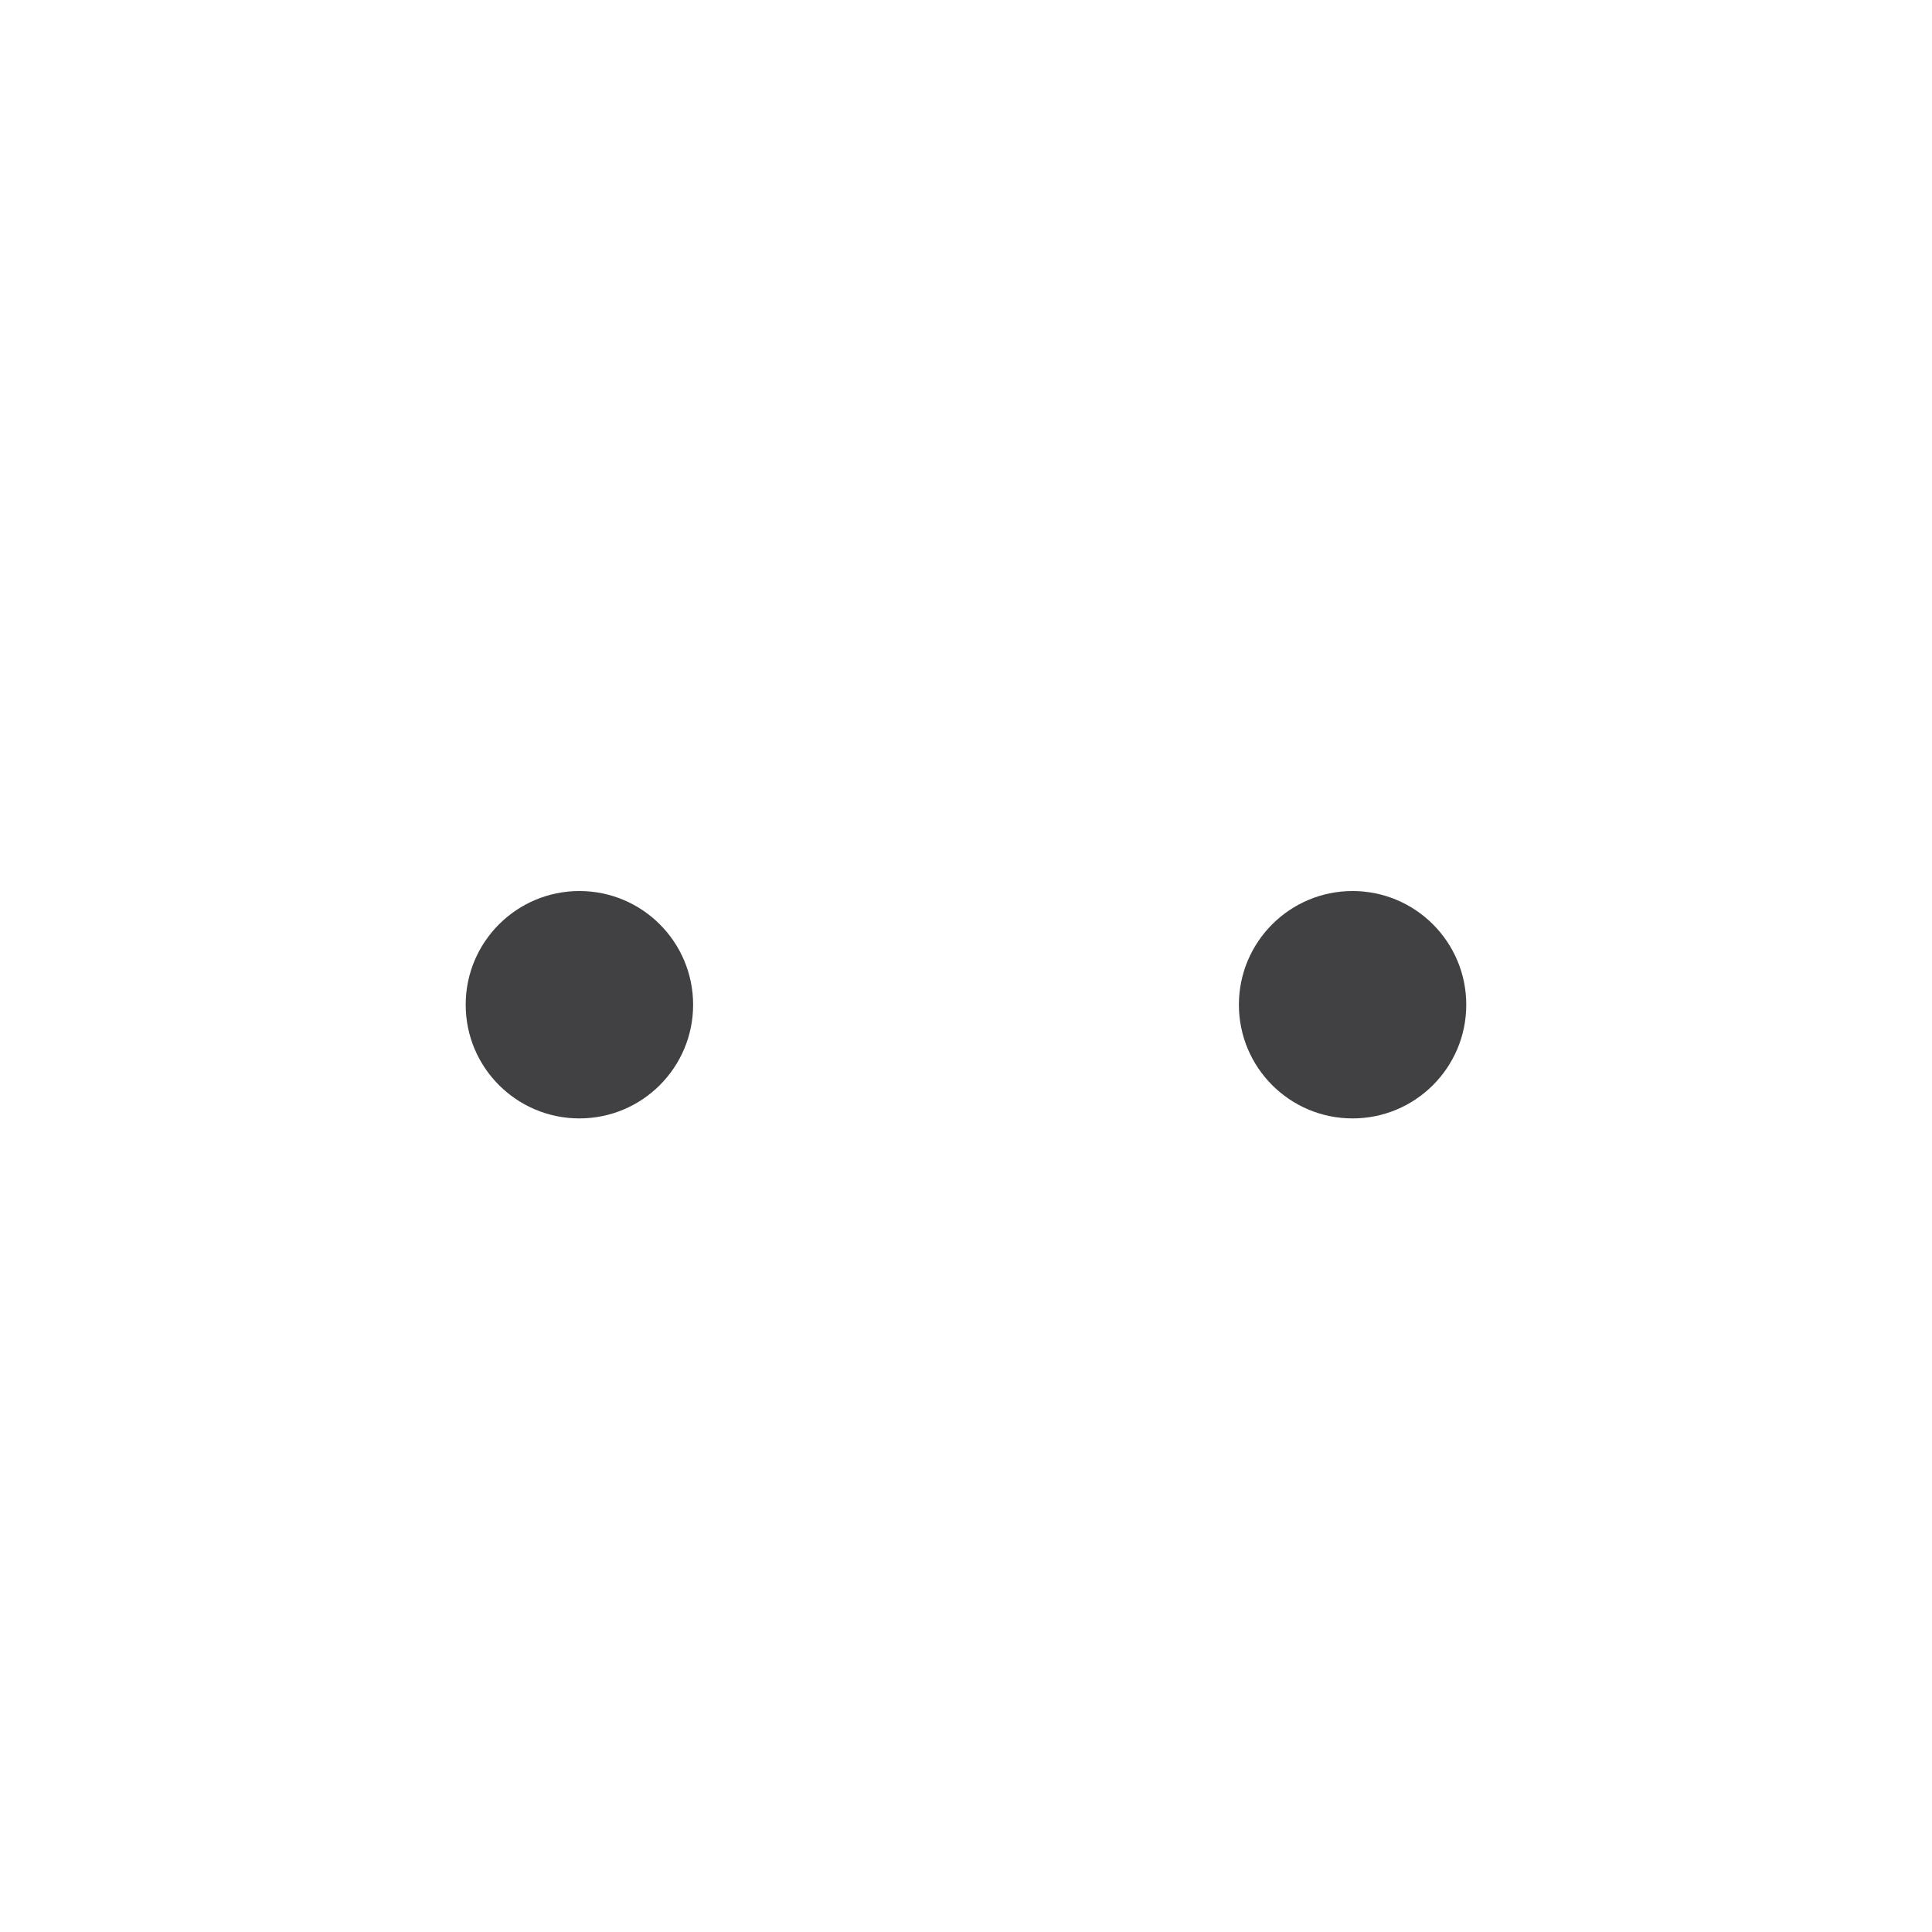
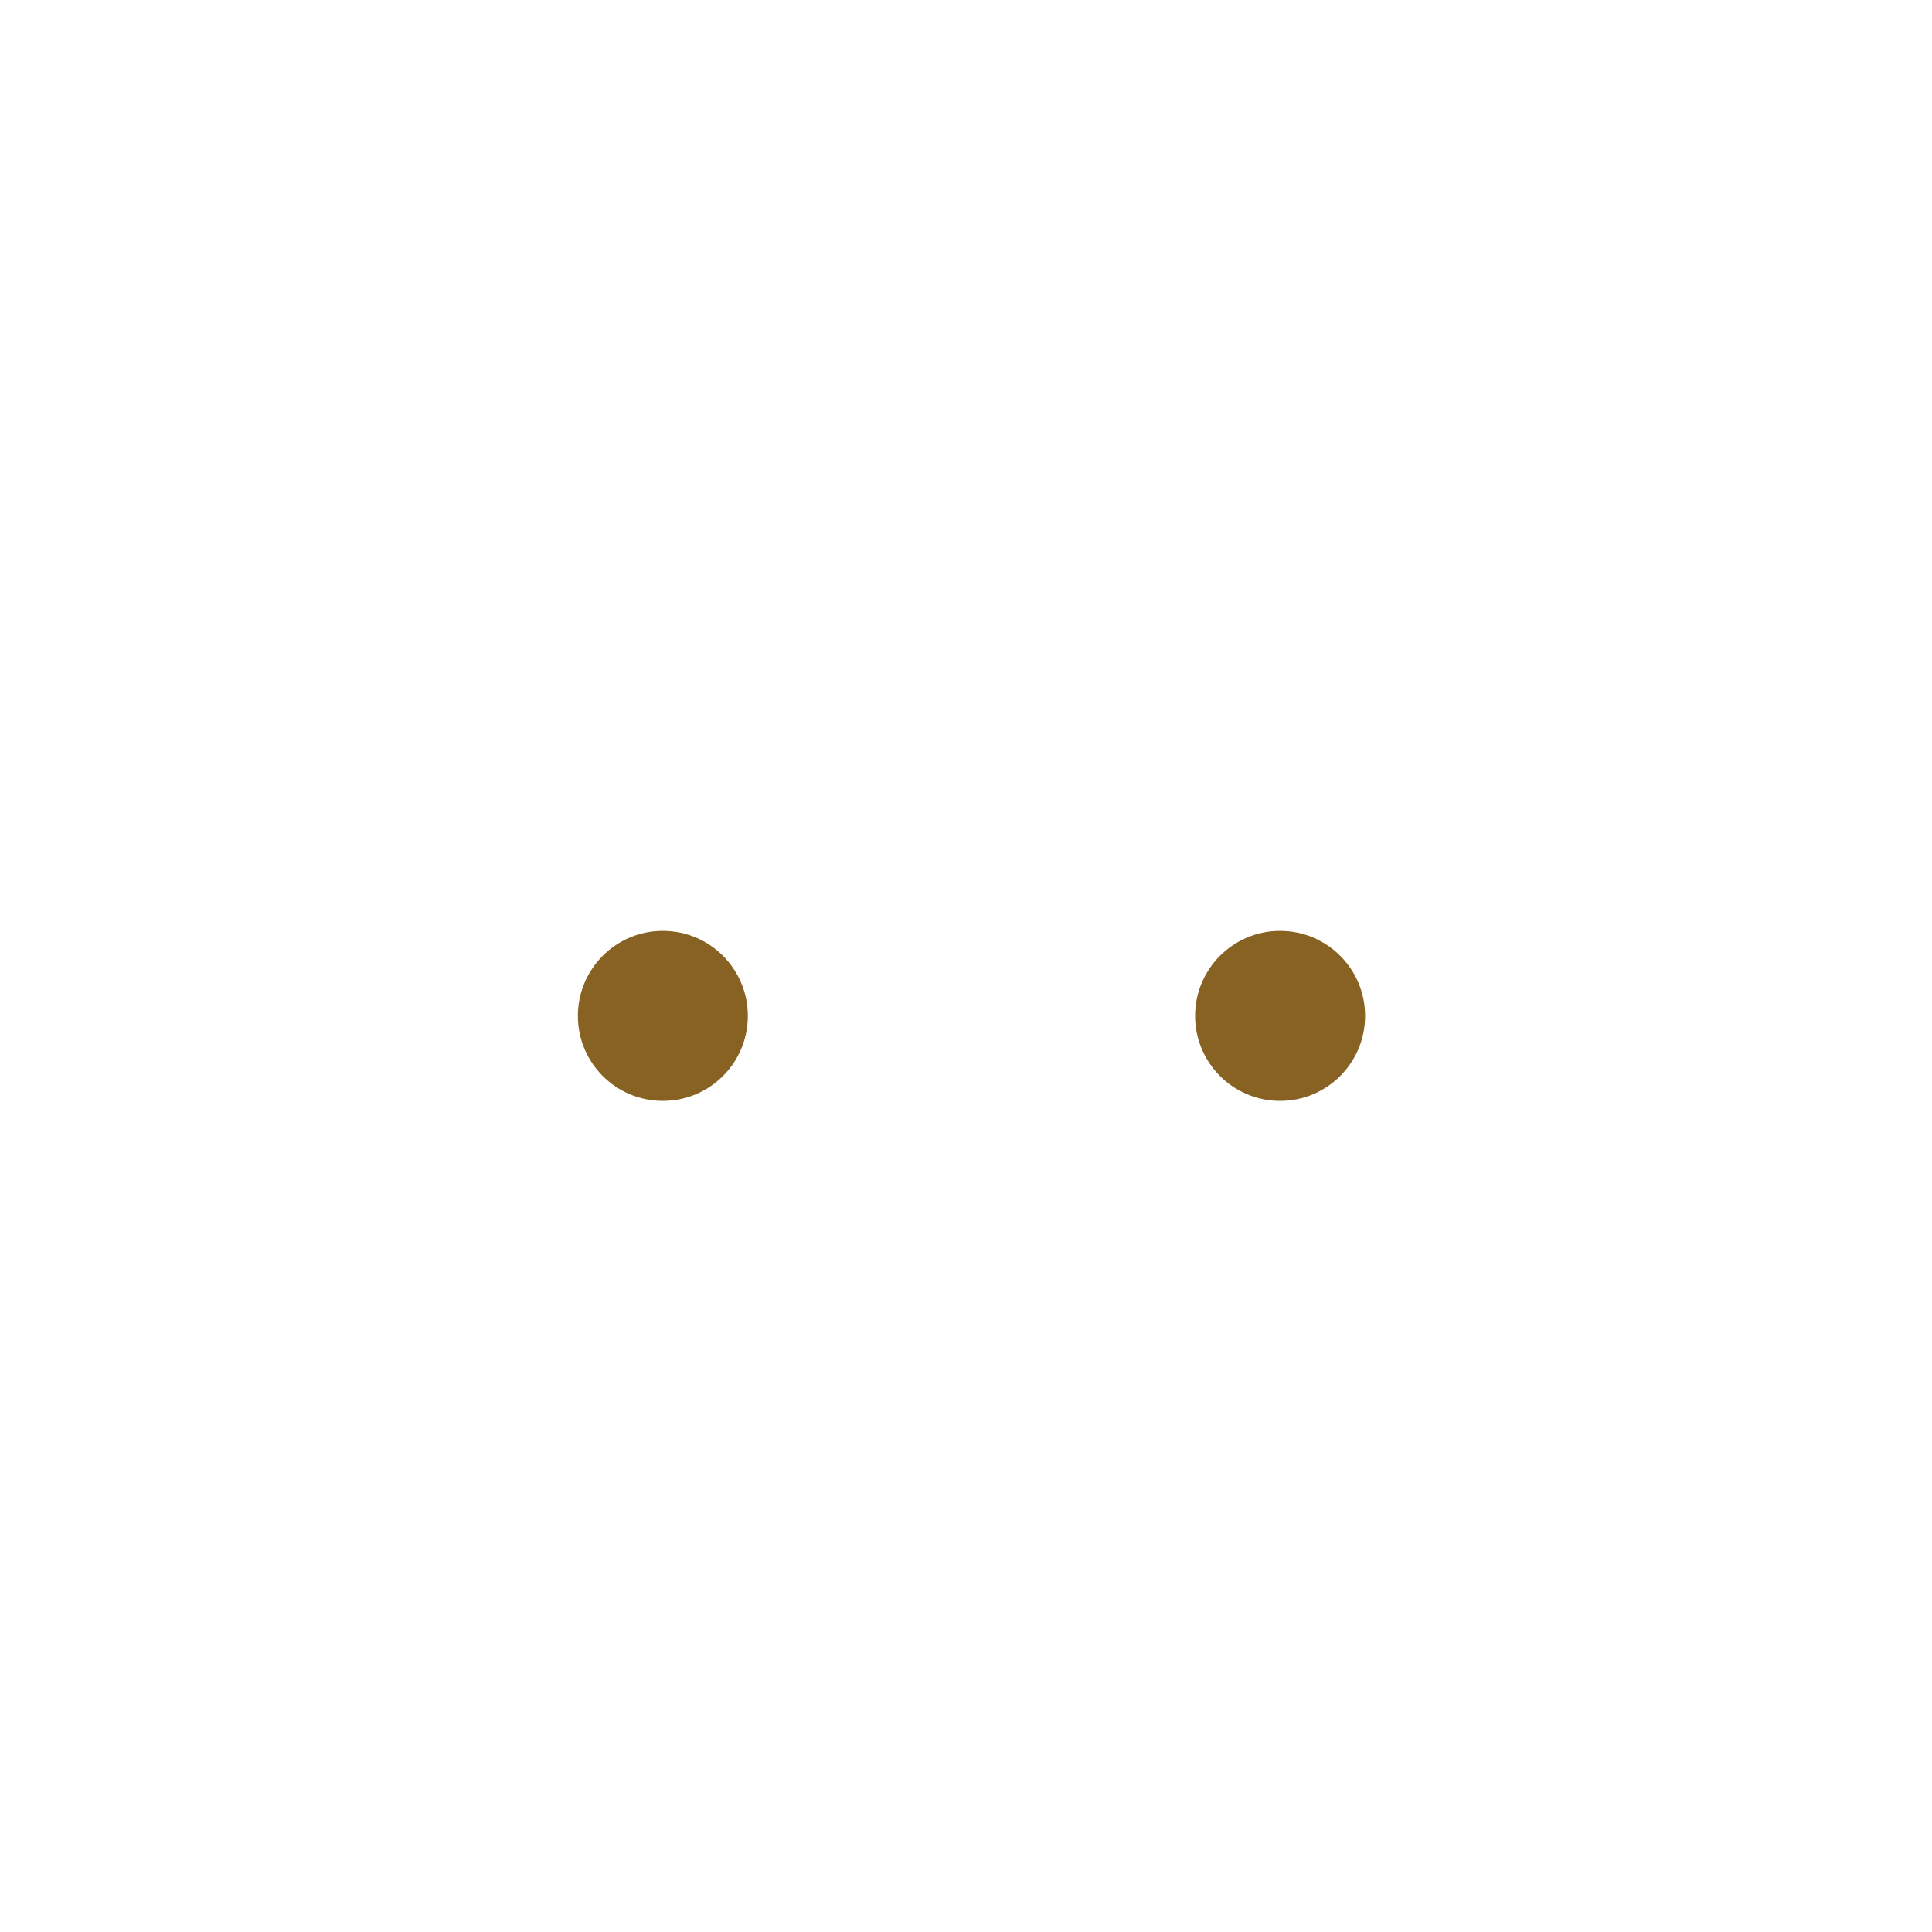
- <svg xmlns="http://www.w3.org/2000/svg" xml:space="preserve" fill-rule="evenodd" stroke-linejoin="round" stroke-miterlimit="2" clip-rule="evenodd" viewBox="0 0 1024 1024">
-   <path fill="#414042" fill-rule="nonzero" d="M0,0C0,-7.994 -6.479,-14.473 -14.479,-14.473C-22.475,-14.473 -28.958,-7.994 -28.958,0C-28.958,7.994 -22.475,14.479 -14.479,14.479C-6.479,14.479 0,7.994 0,0" transform="matrix(4.16261 0 0 -4.16261 367.367 532.537)" />
-   <path fill="#414042" fill-rule="nonzero" d="M0,0C0,-7.994 6.477,-14.473 14.471,-14.473C22.473,-14.473 28.95,-7.994 28.95,0C28.95,7.994 22.473,14.479 14.471,14.479C6.477,14.479 0,7.994 0,0" transform="matrix(4.16261 0 0 -4.16261 656.641 532.537)" />
+ <svg xmlns="http://www.w3.org/2000/svg" xmlns:xlink="http://www.w3.org/1999/xlink" xml:space="preserve" fill-rule="evenodd" stroke-linejoin="round" stroke-miterlimit="2" clip-rule="evenodd" viewBox="0 0 1024 1024">
+   <defs>
+     <path id="a" fill="#876223" d="M0,0C0,-7.994 6.477,-14.473 14.471,-14.473C22.473,-14.473 28.95,-7.994 28.95,0C28.95,7.994 22.473,14.479 14.471,14.479C6.477,14.479 0,7.994 0,0" />
+   </defs>
+   <use xlink:href="#a" fill-rule="nonzero" transform="matrix(3.112 0 0 -3.112 633.436 538.451)" />
+   <use xlink:href="#a" fill-rule="nonzero" transform="matrix(3.112 0 0 -3.112 306.284 538.451)" />
</svg>
